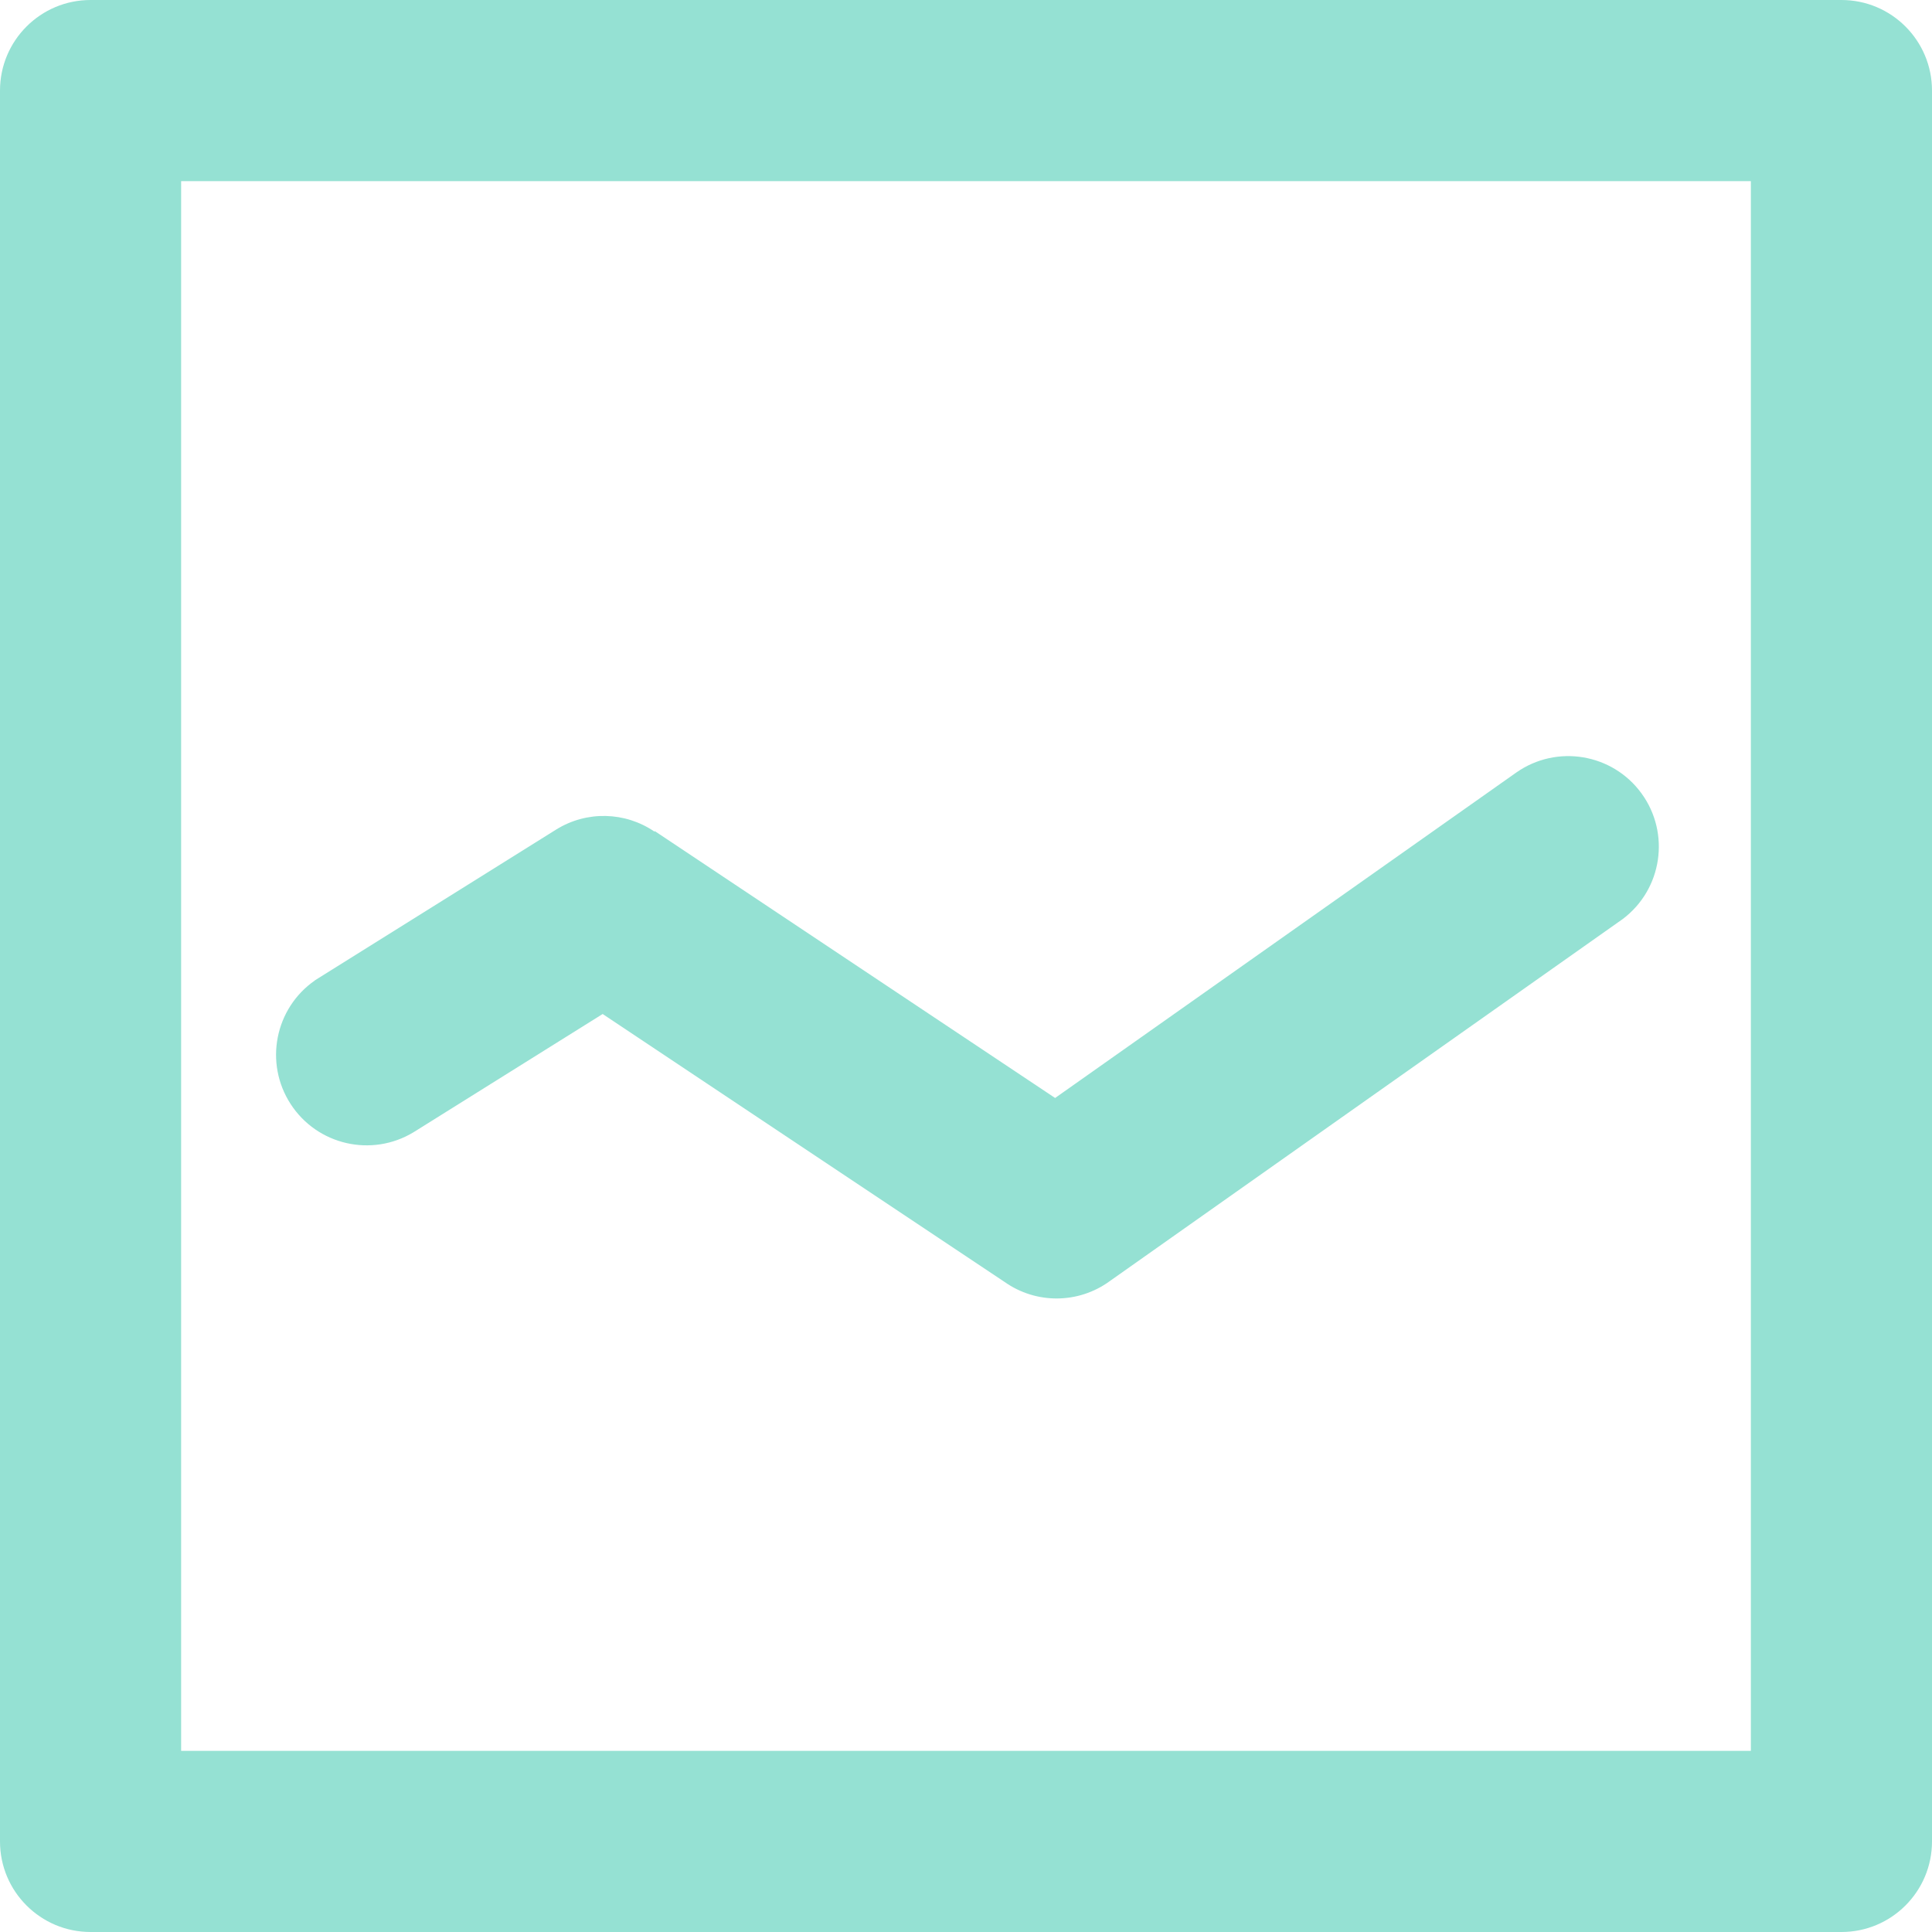
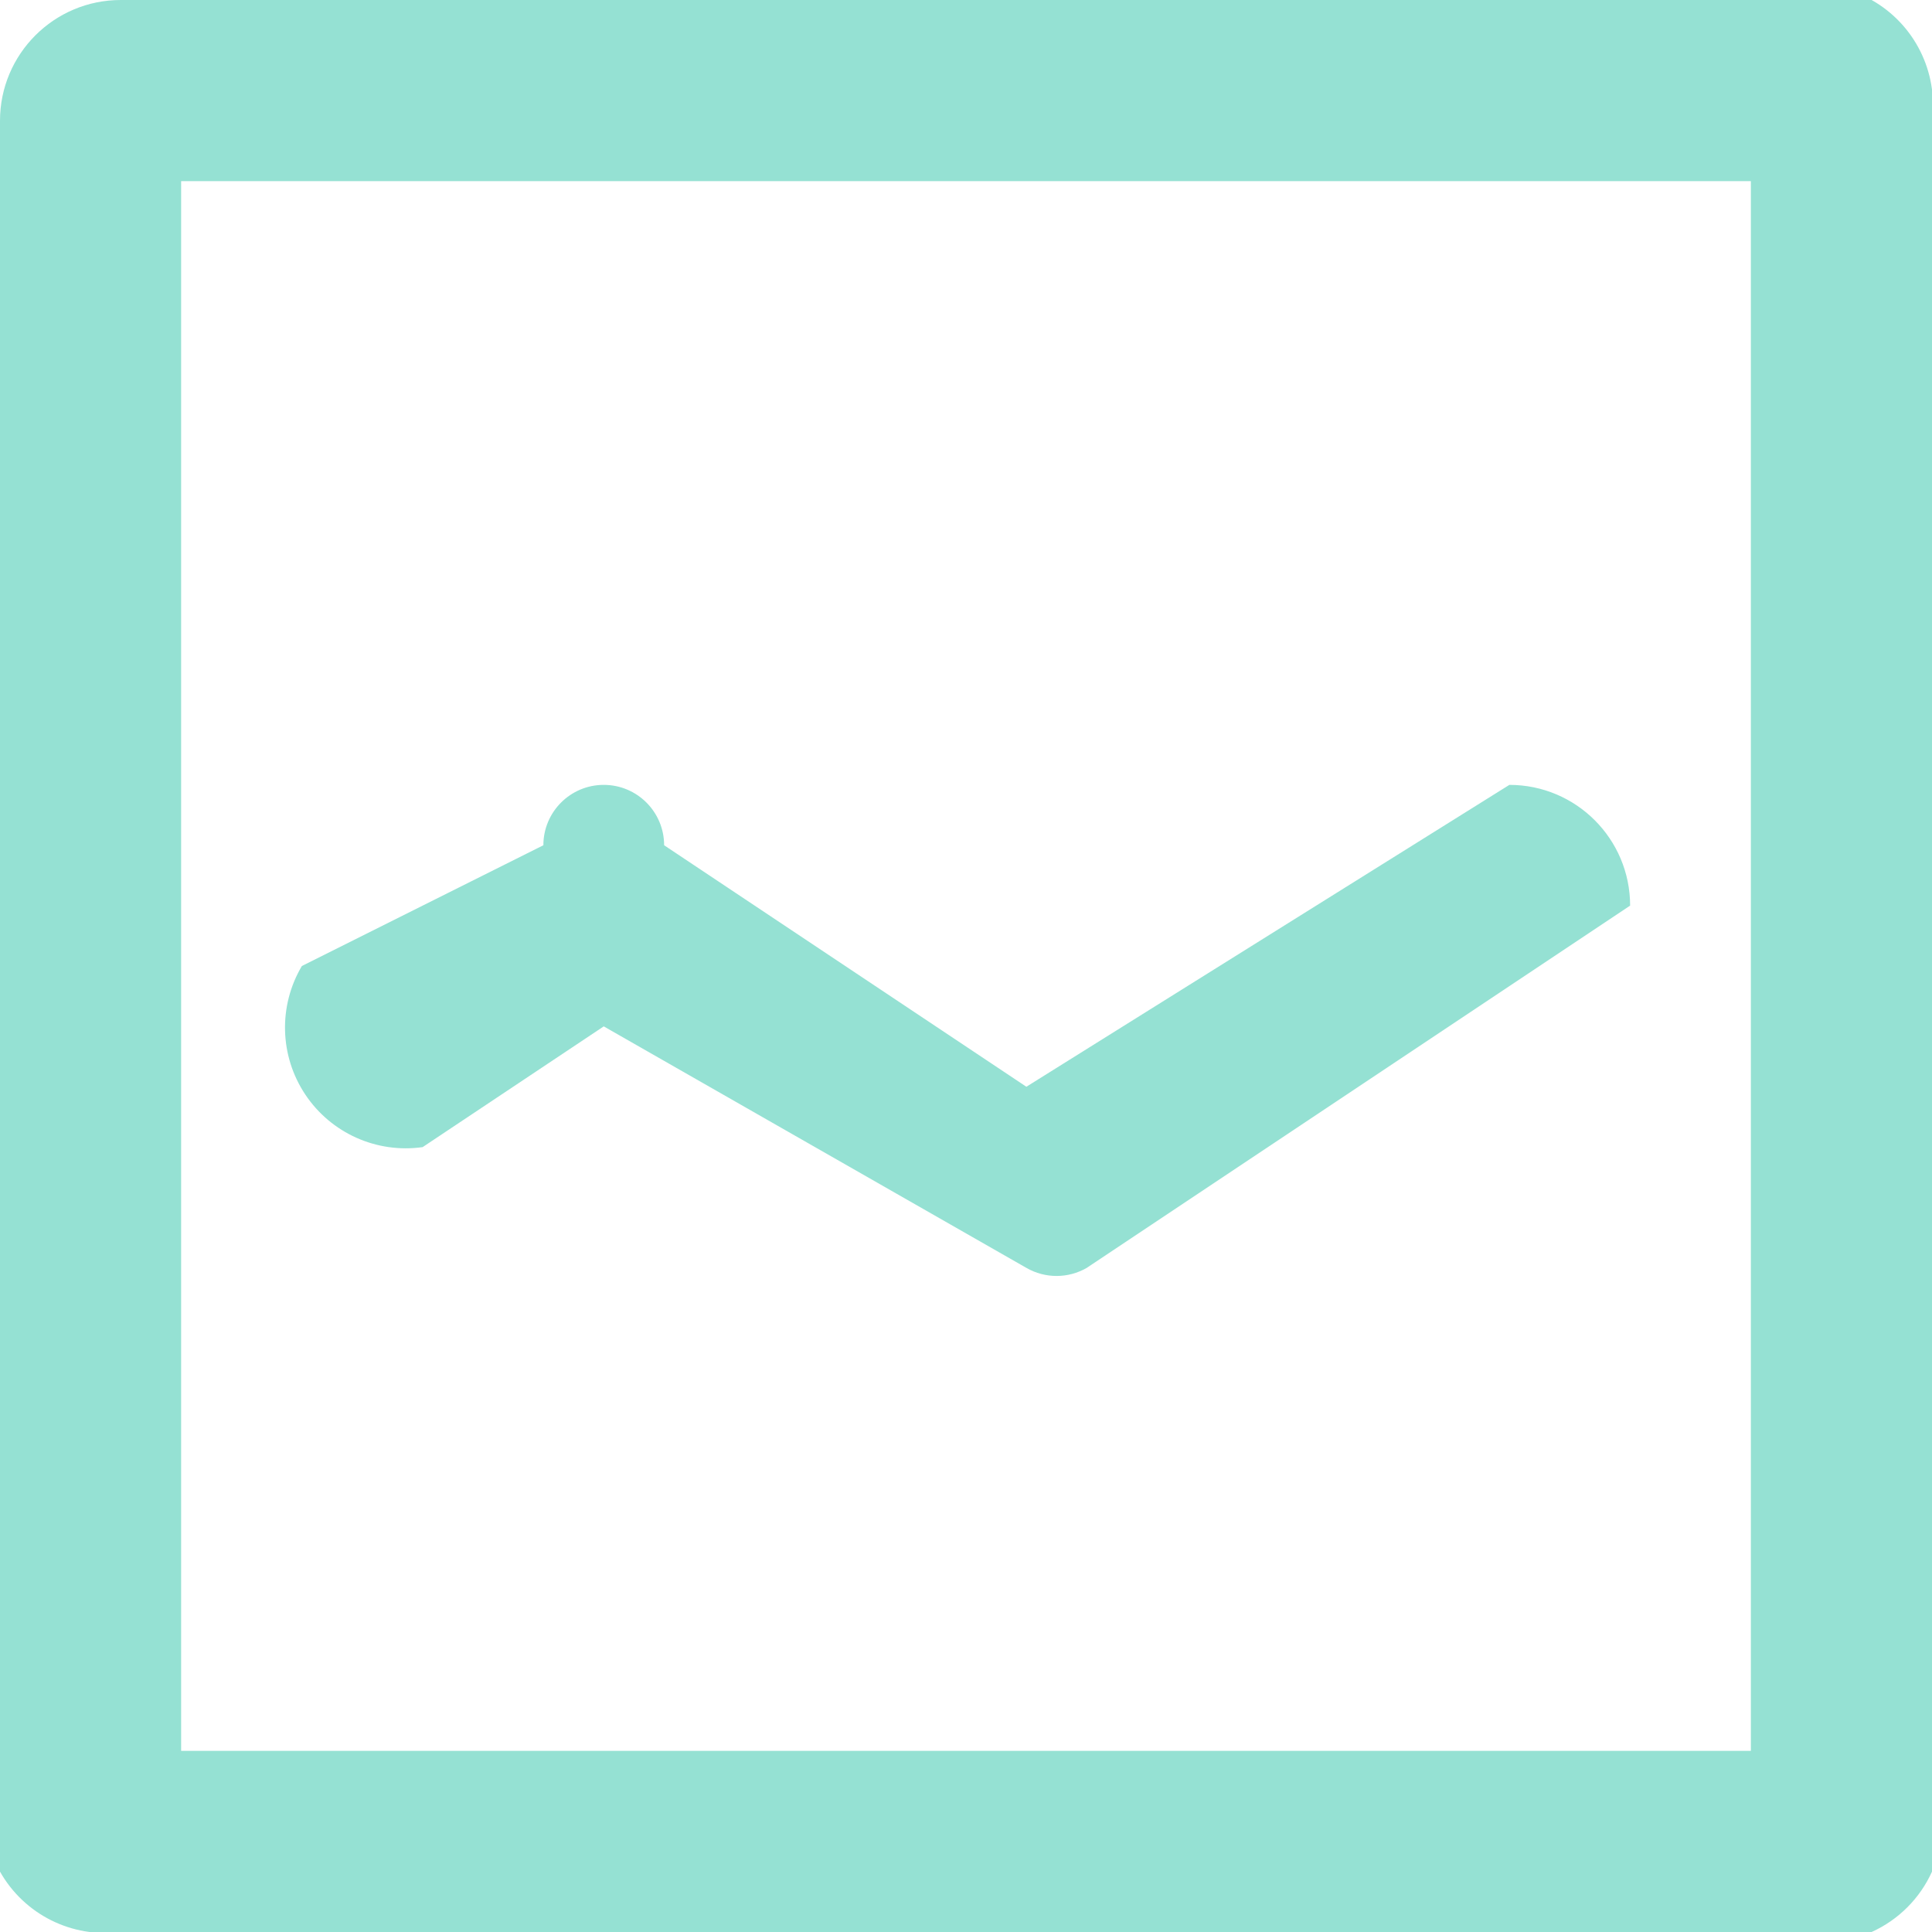
- <svg xmlns="http://www.w3.org/2000/svg" width="32" height="32" viewBox="0 0 32 32">
-   <g>
-     <g>
-       <path fill="#95e1d3" d="M30.5 32h-29A1.5 1.5 0 0 1 0 30.5v-29A1.5 1.5 0 0 1 1.5 0h29A1.5 1.5 0 0 1 32 1.5v29a1.5 1.5 0 0 1-1.5 1.5zM29 3H3v26h26zM5.215 16.238l4-2.5a1.491 1.491 0 0 1 1.625.036l.006-.008 6.63 4.42 7.639-5.391a1.5 1.5 0 0 1 1.764 2.426l-8.5 6a1.493 1.493 0 0 1-1.74.012l-6.657-4.438-3.135 1.96a1.5 1.5 0 0 1-1.631-2.516z" />
-     </g>
-   </g>
+ <svg xmlns="http://www.w3.org/2000/svg" width="32" height="32">
+   <path fill="#95e1d3" d="M31 32H2a2 2 0 01-2-1V2a2 2 0 012-2h29a2 2 0 011 2v29a2 2 0 01-1 1zM29 3H3v26h26zM5 16l4-2a1 1 0 012 0l6 4 8-5a2 2 0 012 2l-9 6a1 1 0 01-1 0l-7-4-3 2a2 2 0 01-2-3z" />
</svg>
